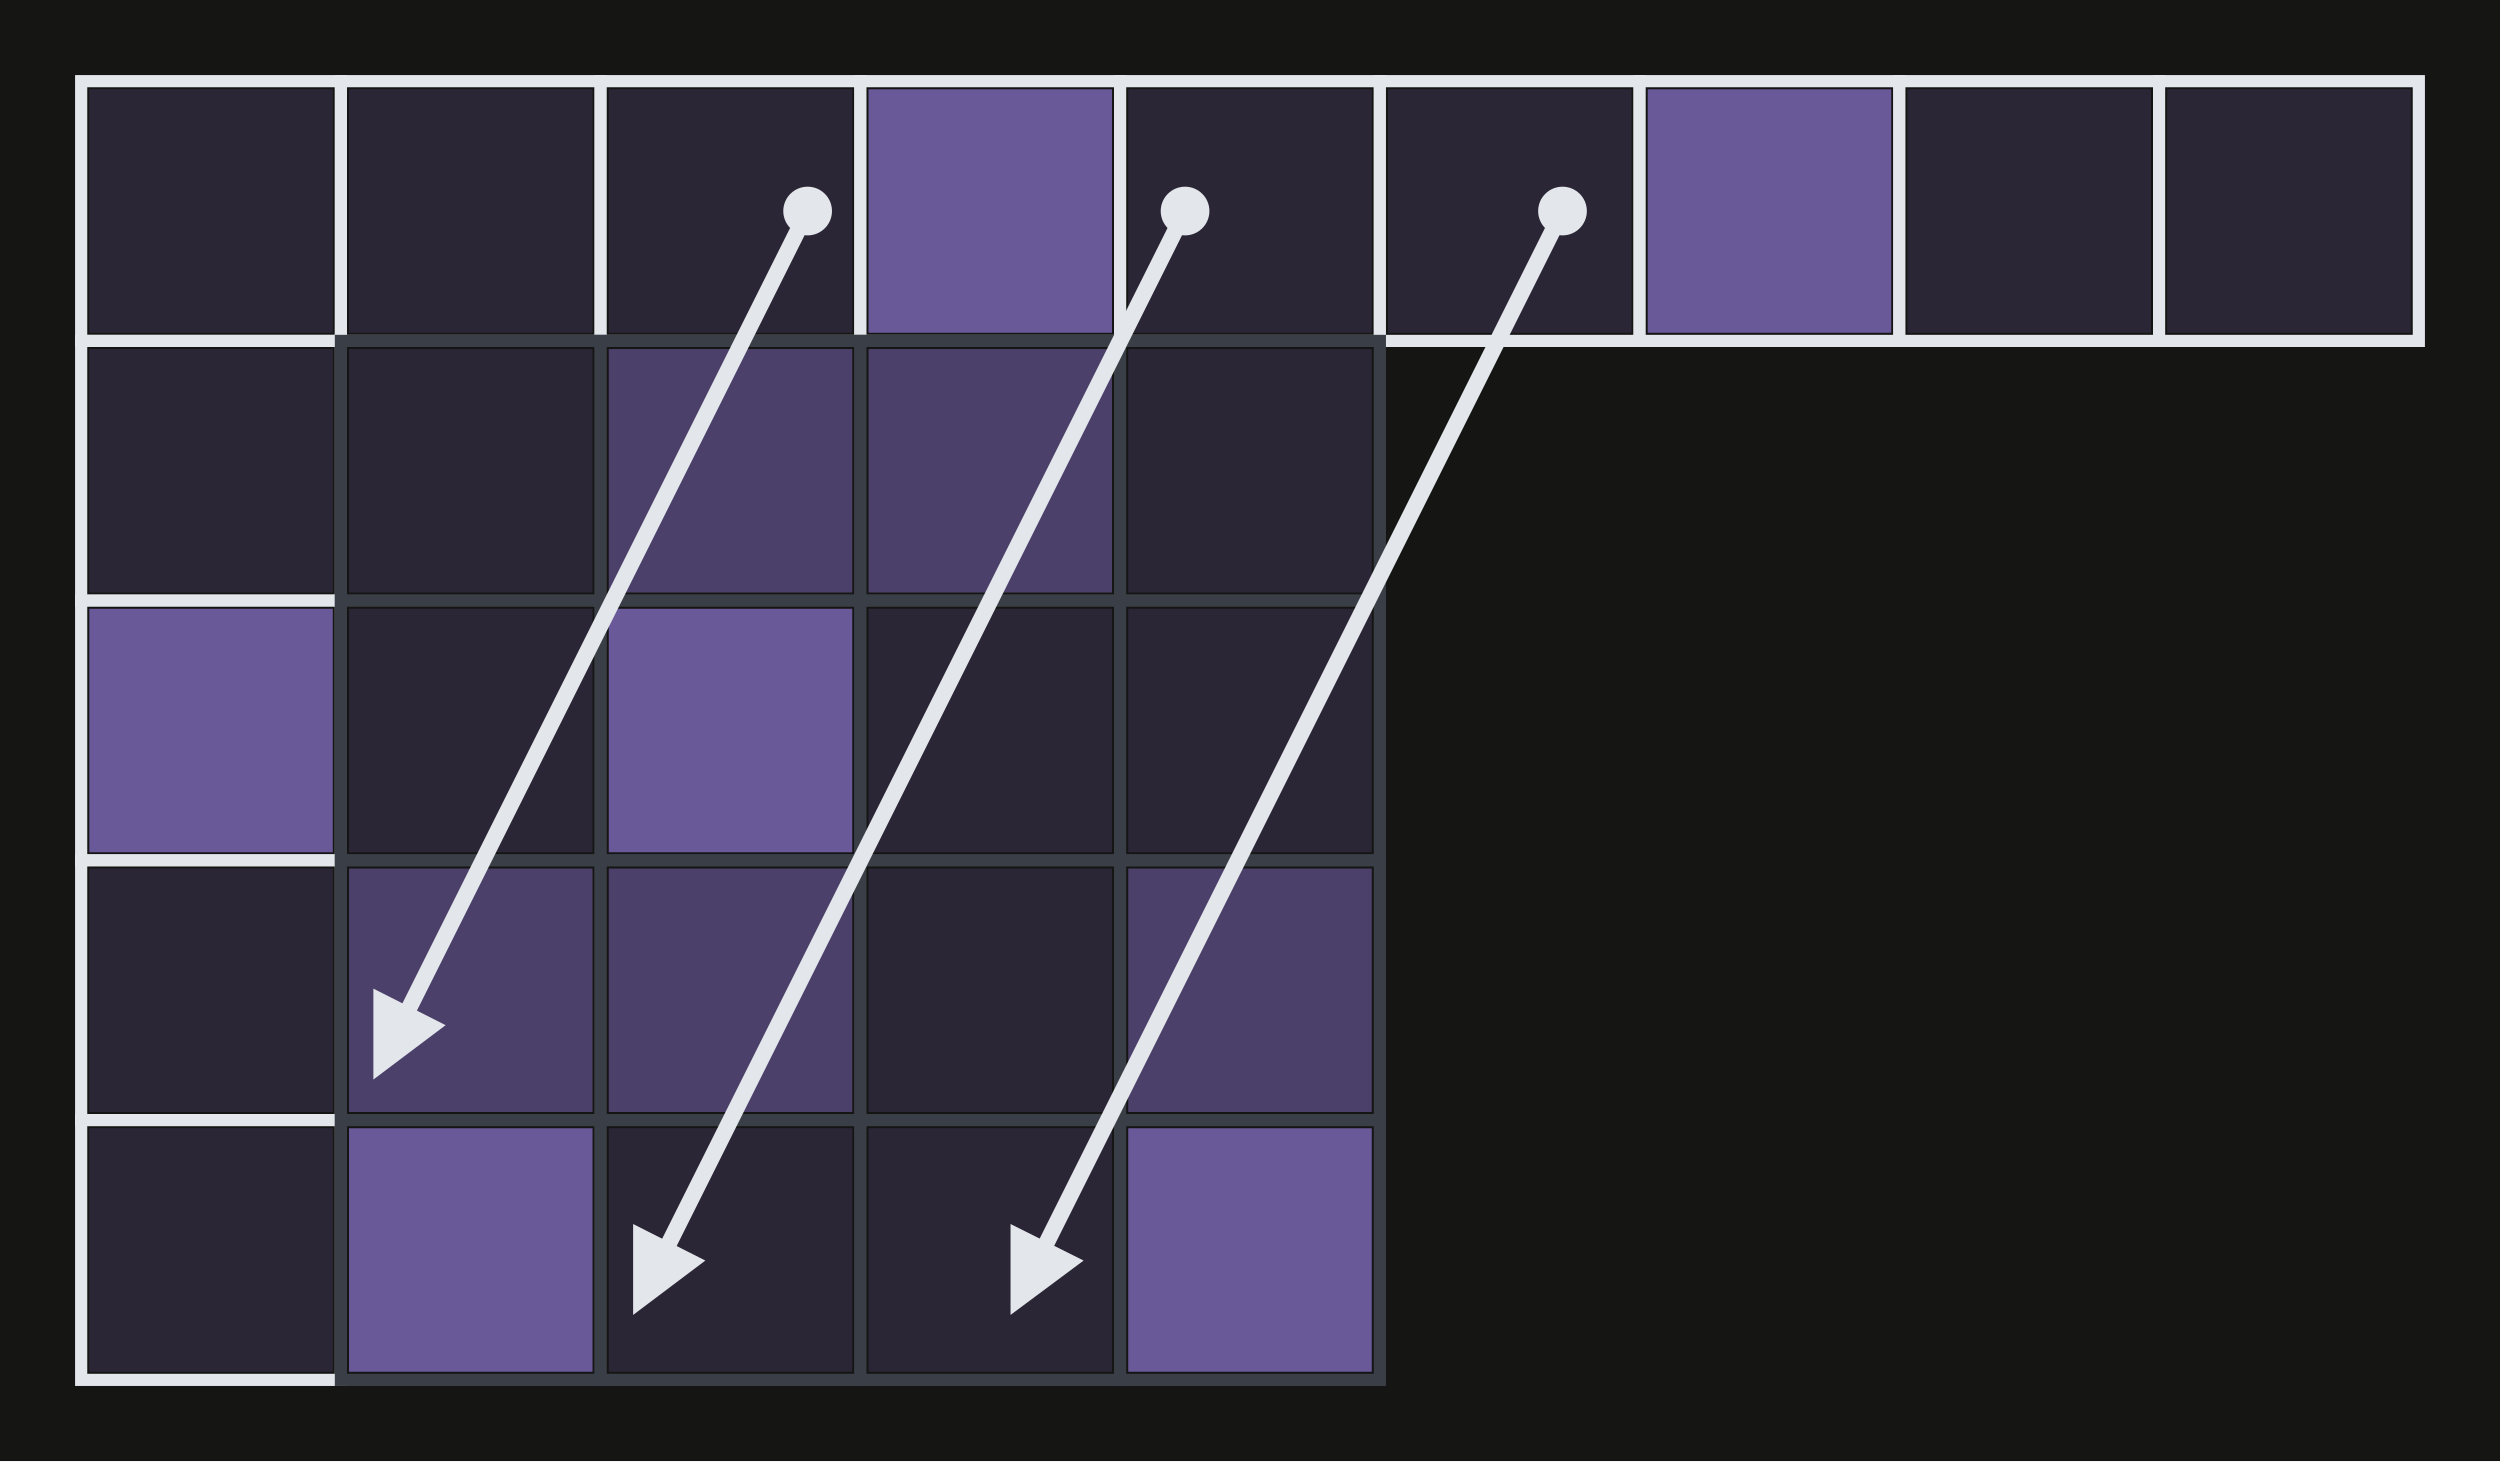
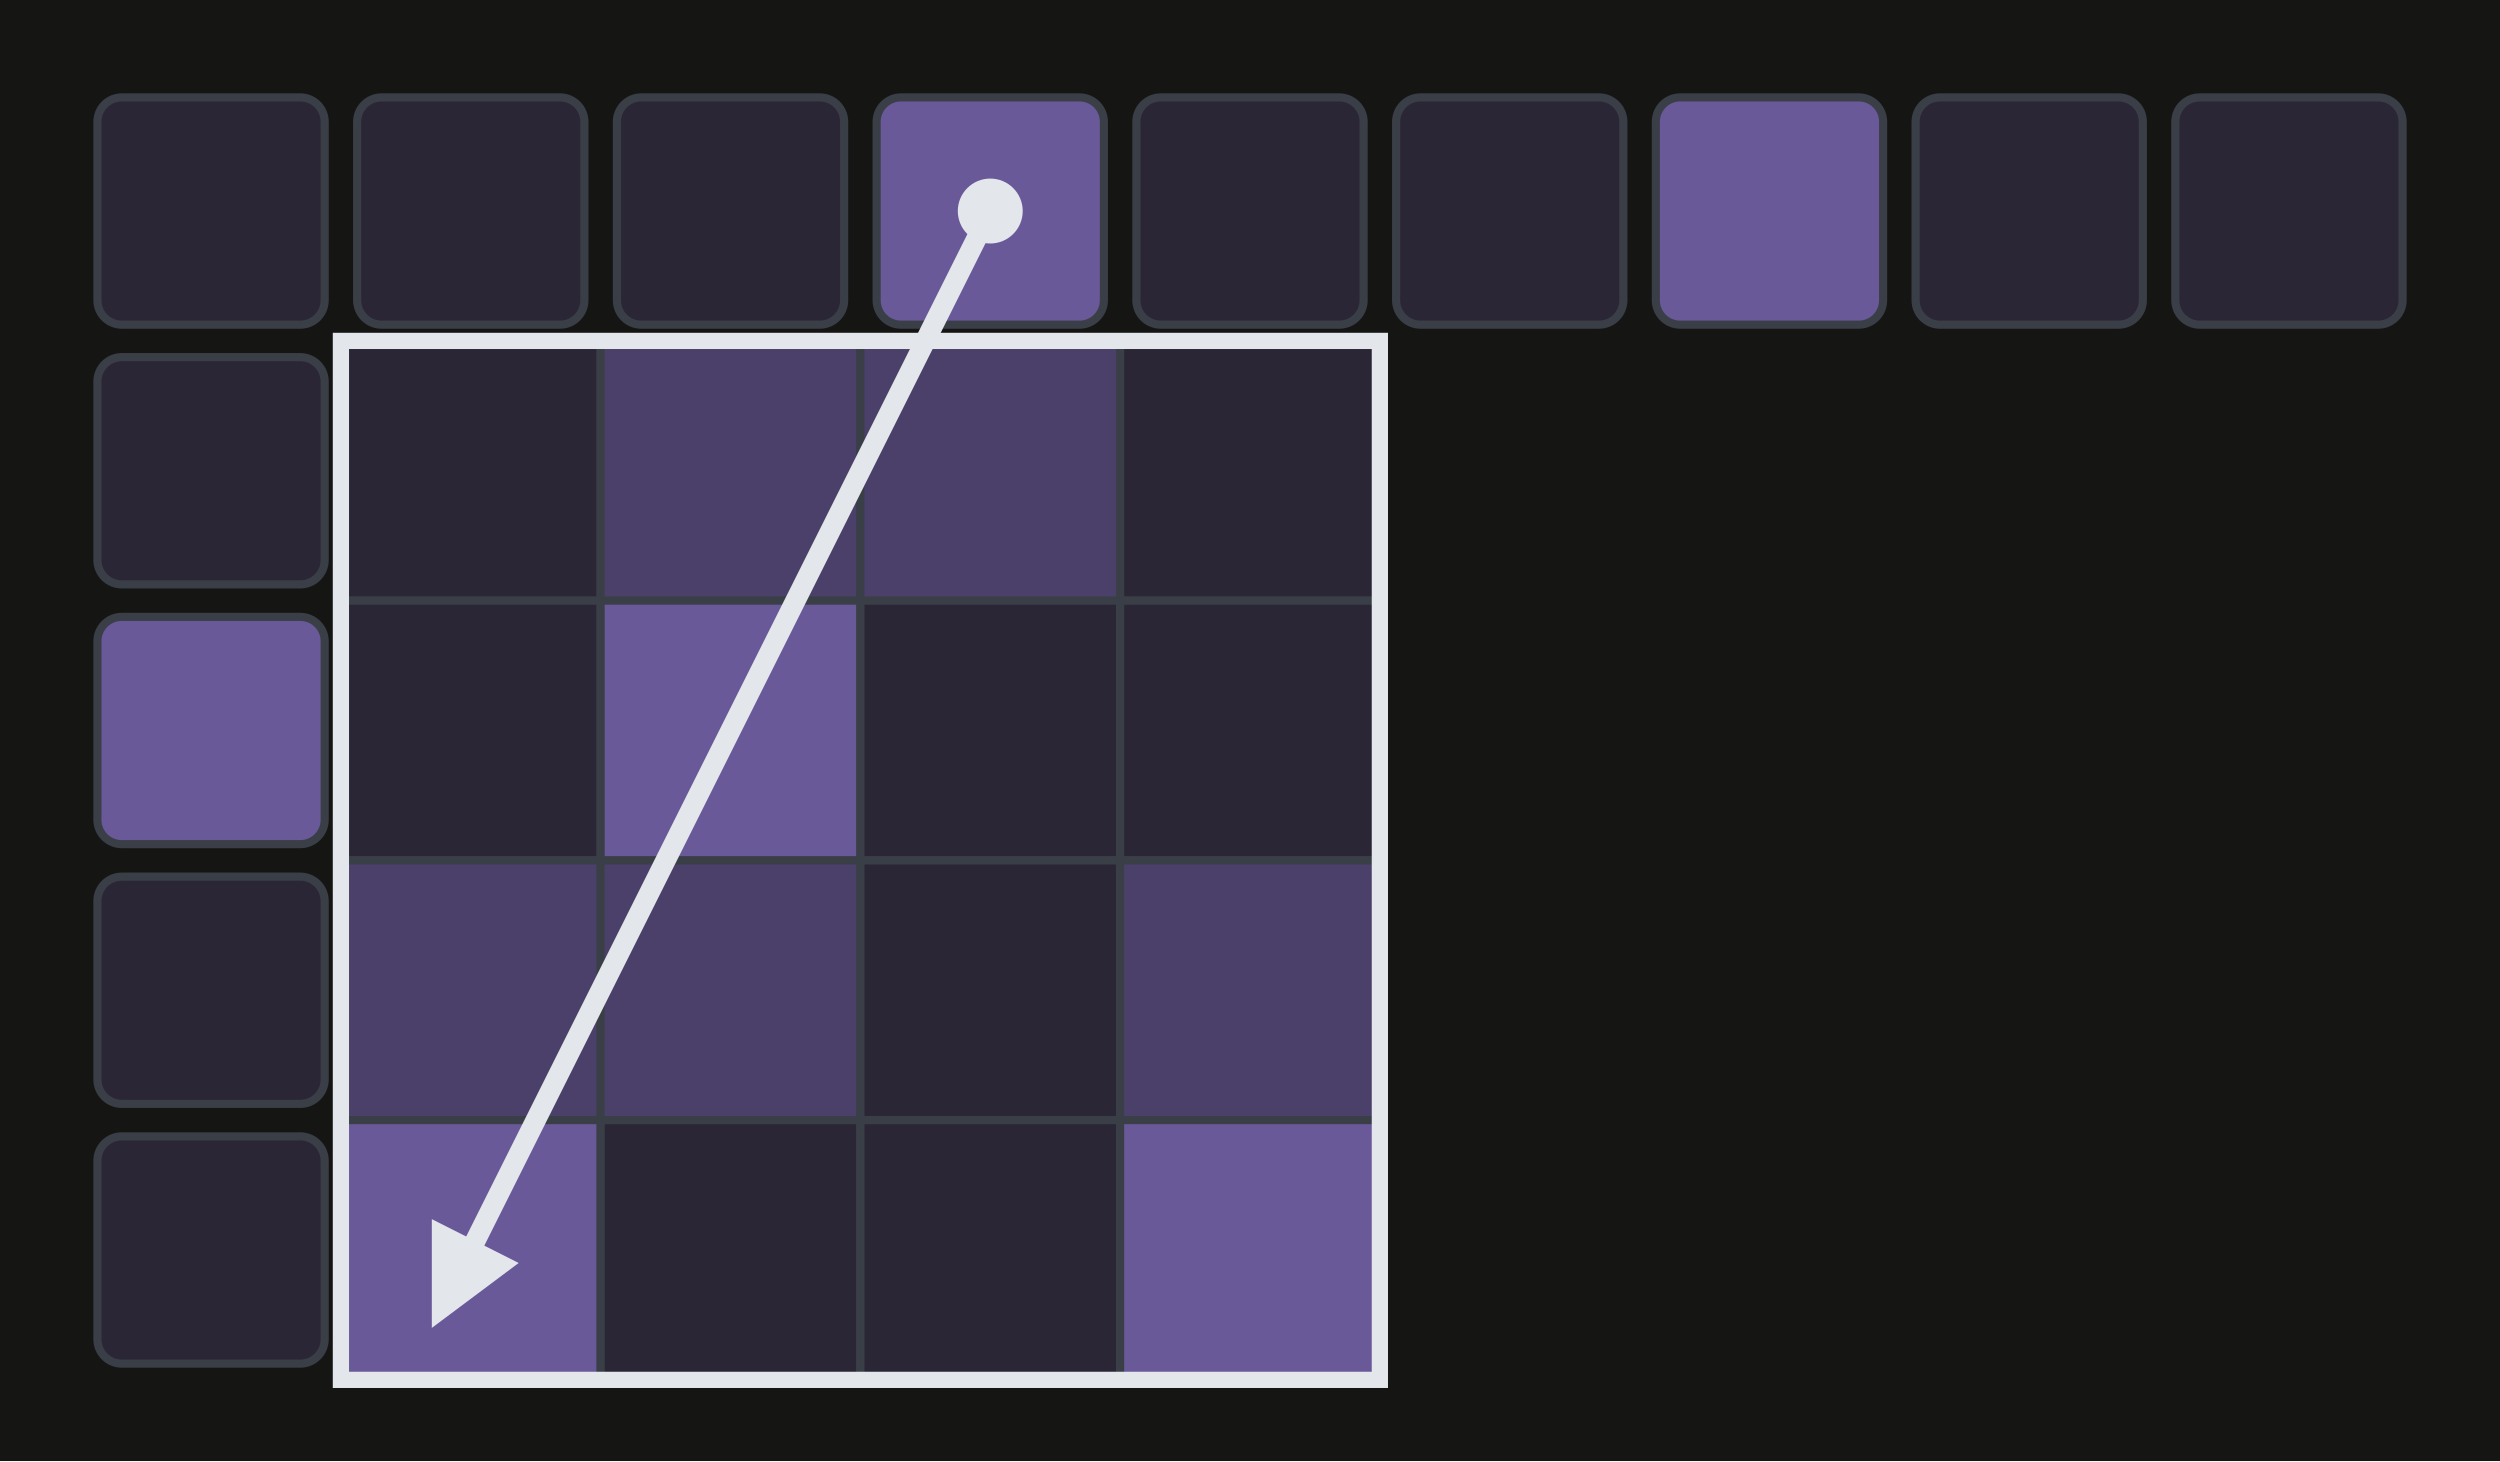
<svg xmlns="http://www.w3.org/2000/svg" viewBox="0 0 308 180" width="308" height="180">
  <rect width="308" height="180" fill="#151514" />
-   <rect x="10" y="10" width="32" height="32" fill="#151514" stroke="#e3e6ea" stroke-width="1.5" />
-   <rect x="11" y="11" width="30" height="30" fill="#a78bfa" fill-opacity="0.15" />
-   <rect x="42" y="10" width="32" height="32" fill="#151514" stroke="#e3e6ea" stroke-width="1.5" />
-   <rect x="43" y="11" width="30" height="30" fill="#a78bfa" fill-opacity="0.15" />
-   <rect x="74" y="10" width="32" height="32" fill="#151514" stroke="#e3e6ea" stroke-width="1.5" />
-   <rect x="75" y="11" width="30" height="30" fill="#a78bfa" fill-opacity="0.15" />
-   <rect x="106" y="10" width="32" height="32" fill="#151514" stroke="#e3e6ea" stroke-width="1.5" />
-   <rect x="107" y="11" width="30" height="30" fill="#a78bfa" fill-opacity="0.58" />
-   <rect x="138" y="10" width="32" height="32" fill="#151514" stroke="#e3e6ea" stroke-width="1.5" />
-   <rect x="139" y="11" width="30" height="30" fill="#a78bfa" fill-opacity="0.15" />
-   <rect x="170" y="10" width="32" height="32" fill="#151514" stroke="#e3e6ea" stroke-width="1.5" />
-   <rect x="171" y="11" width="30" height="30" fill="#a78bfa" fill-opacity="0.15" />
-   <rect x="202" y="10" width="32" height="32" fill="#151514" stroke="#e3e6ea" stroke-width="1.5" />
-   <rect x="203" y="11" width="30" height="30" fill="#a78bfa" fill-opacity="0.58" />
-   <rect x="234" y="10" width="32" height="32" fill="#151514" stroke="#e3e6ea" stroke-width="1.5" />
-   <rect x="235" y="11" width="30" height="30" fill="#a78bfa" fill-opacity="0.15" />
-   <rect x="266" y="10" width="32" height="32" fill="#151514" stroke="#e3e6ea" stroke-width="1.5" />
-   <rect x="267" y="11" width="30" height="30" fill="#a78bfa" fill-opacity="0.15" />
-   <rect x="10" y="42" width="32" height="32" fill="#151514" stroke="#e3e6ea" stroke-width="1.5" />
-   <rect x="11" y="43" width="30" height="30" fill="#a78bfa" fill-opacity="0.15" />
-   <rect x="10" y="74" width="32" height="32" fill="#151514" stroke="#e3e6ea" stroke-width="1.5" />
-   <rect x="11" y="75" width="30" height="30" fill="#a78bfa" fill-opacity="0.58" />
-   <rect x="10" y="106" width="32" height="32" fill="#151514" stroke="#e3e6ea" stroke-width="1.5" />
-   <rect x="11" y="107" width="30" height="30" fill="#a78bfa" fill-opacity="0.15" />
-   <rect x="10" y="138" width="32" height="32" fill="#151514" stroke="#e3e6ea" stroke-width="1.5" />
-   <rect x="11" y="139" width="30" height="30" fill="#a78bfa" fill-opacity="0.15" />
-   <rect x="42" y="42" width="32" height="32" fill="#151514" stroke="#3a3f47" stroke-width="1.5" />
-   <rect x="43" y="43" width="30" height="30" fill="#a78bfa" fill-opacity="0.15" />
-   <rect x="74" y="42" width="32" height="32" fill="#151514" stroke="#3a3f47" stroke-width="1.5" />
-   <rect x="75" y="43" width="30" height="30" fill="#a78bfa" fill-opacity="0.37" />
-   <rect x="106" y="42" width="32" height="32" fill="#151514" stroke="#3a3f47" stroke-width="1.5" />
-   <rect x="107" y="43" width="30" height="30" fill="#a78bfa" fill-opacity="0.37" />
-   <rect x="138" y="42" width="32" height="32" fill="#151514" stroke="#3a3f47" stroke-width="1.5" />
-   <rect x="139" y="43" width="30" height="30" fill="#a78bfa" fill-opacity="0.15" />
-   <rect x="42" y="74" width="32" height="32" fill="#151514" stroke="#3a3f47" stroke-width="1.5" />
-   <rect x="43" y="75" width="30" height="30" fill="#a78bfa" fill-opacity="0.15" />
-   <rect x="74" y="74" width="32" height="32" fill="#151514" stroke="#3a3f47" stroke-width="1.5" />
-   <rect x="75" y="75" width="30" height="30" fill="#a78bfa" fill-opacity="0.58" />
-   <rect x="106" y="74" width="32" height="32" fill="#151514" stroke="#3a3f47" stroke-width="1.5" />
-   <rect x="107" y="75" width="30" height="30" fill="#a78bfa" fill-opacity="0.15" />
-   <rect x="138" y="74" width="32" height="32" fill="#151514" stroke="#3a3f47" stroke-width="1.5" />
-   <rect x="139" y="75" width="30" height="30" fill="#a78bfa" fill-opacity="0.15" />
-   <rect x="42" y="106" width="32" height="32" fill="#151514" stroke="#3a3f47" stroke-width="1.5" />
-   <rect x="43" y="107" width="30" height="30" fill="#a78bfa" fill-opacity="0.37" />
-   <rect x="74" y="106" width="32" height="32" fill="#151514" stroke="#3a3f47" stroke-width="1.5" />
-   <rect x="75" y="107" width="30" height="30" fill="#a78bfa" fill-opacity="0.37" />
-   <rect x="106" y="106" width="32" height="32" fill="#151514" stroke="#3a3f47" stroke-width="1.5" />
-   <rect x="107" y="107" width="30" height="30" fill="#a78bfa" fill-opacity="0.15" />
-   <rect x="138" y="106" width="32" height="32" fill="#151514" stroke="#3a3f47" stroke-width="1.5" />
-   <rect x="139" y="107" width="30" height="30" fill="#a78bfa" fill-opacity="0.37" />
-   <rect x="42" y="138" width="32" height="32" fill="#151514" stroke="#3a3f47" stroke-width="1.5" />
-   <rect x="43" y="139" width="30" height="30" fill="#a78bfa" fill-opacity="0.58" />
-   <rect x="74" y="138" width="32" height="32" fill="#151514" stroke="#3a3f47" stroke-width="1.5" />
-   <rect x="75" y="139" width="30" height="30" fill="#a78bfa" fill-opacity="0.15" />
-   <rect x="106" y="138" width="32" height="32" fill="#151514" stroke="#3a3f47" stroke-width="1.5" />
-   <rect x="107" y="139" width="30" height="30" fill="#a78bfa" fill-opacity="0.15" />
-   <rect x="138" y="138" width="32" height="32" fill="#151514" stroke="#3a3f47" stroke-width="1.5" />
-   <rect x="139" y="139" width="30" height="30" fill="#a78bfa" fill-opacity="0.58" />
-   <line x1="192.5" y1="26.0" x2="127.2" y2="156.6" stroke="#e3e6ea" stroke-width="2" />
-   <path d="M 124.5 162.0 L 124.5 150.8 L 133.5 155.3 z" fill="#e3e6ea" />
-   <circle cx="192.5" cy="26.0" r="3" fill="#e3e6ea" />
-   <line x1="146.0" y1="26.0" x2="80.7" y2="156.6" stroke="#e3e6ea" stroke-width="2" />
-   <path d="M 78.0 162.0 L 78.0 150.8 L 86.9 155.3 z" fill="#e3e6ea" />
-   <circle cx="146.0" cy="26.0" r="3" fill="#e3e6ea" />
-   <line x1="99.5" y1="26.0" x2="48.7" y2="127.6" stroke="#e3e6ea" stroke-width="2" />
-   <path d="M 46.0 133.0 L 46.0 121.8 L 54.9 126.3 z" fill="#e3e6ea" />
-   <circle cx="99.5" cy="26.0" r="3" fill="#e3e6ea" />
+   <rect x="12" y="12" width="28" height="28" rx="3" fill="#151514" />
+   <rect x="12" y="12" width="28" height="28" rx="3" fill="#a78bfa" fill-opacity="0.15" stroke="#3a3f47" stroke-width="1" />
+   <rect x="44" y="12" width="28" height="28" rx="3" fill="#151514" />
+   <rect x="44" y="12" width="28" height="28" rx="3" fill="#a78bfa" fill-opacity="0.15" stroke="#3a3f47" stroke-width="1" />
+   <rect x="76" y="12" width="28" height="28" rx="3" fill="#151514" />
+   <rect x="76" y="12" width="28" height="28" rx="3" fill="#a78bfa" fill-opacity="0.15" stroke="#3a3f47" stroke-width="1" />
+   <rect x="108" y="12" width="28" height="28" rx="3" fill="#151514" />
+   <rect x="108" y="12" width="28" height="28" rx="3" fill="#a78bfa" fill-opacity="0.58" stroke="#3a3f47" stroke-width="1" />
+   <rect x="140" y="12" width="28" height="28" rx="3" fill="#151514" />
+   <rect x="140" y="12" width="28" height="28" rx="3" fill="#a78bfa" fill-opacity="0.15" stroke="#3a3f47" stroke-width="1" />
+   <rect x="172" y="12" width="28" height="28" rx="3" fill="#151514" />
+   <rect x="172" y="12" width="28" height="28" rx="3" fill="#a78bfa" fill-opacity="0.15" stroke="#3a3f47" stroke-width="1" />
+   <rect x="204" y="12" width="28" height="28" rx="3" fill="#151514" />
+   <rect x="204" y="12" width="28" height="28" rx="3" fill="#a78bfa" fill-opacity="0.58" stroke="#3a3f47" stroke-width="1" />
+   <rect x="236" y="12" width="28" height="28" rx="3" fill="#151514" />
+   <rect x="236" y="12" width="28" height="28" rx="3" fill="#a78bfa" fill-opacity="0.15" stroke="#3a3f47" stroke-width="1" />
+   <rect x="268" y="12" width="28" height="28" rx="3" fill="#151514" />
+   <rect x="268" y="12" width="28" height="28" rx="3" fill="#a78bfa" fill-opacity="0.15" stroke="#3a3f47" stroke-width="1" />
+   <rect x="12" y="44" width="28" height="28" rx="3" fill="#151514" />
+   <rect x="12" y="44" width="28" height="28" rx="3" fill="#a78bfa" fill-opacity="0.15" stroke="#3a3f47" stroke-width="1" />
+   <rect x="12" y="76" width="28" height="28" rx="3" fill="#151514" />
+   <rect x="12" y="76" width="28" height="28" rx="3" fill="#a78bfa" fill-opacity="0.58" stroke="#3a3f47" stroke-width="1" />
+   <rect x="12" y="108" width="28" height="28" rx="3" fill="#151514" />
+   <rect x="12" y="108" width="28" height="28" rx="3" fill="#a78bfa" fill-opacity="0.15" stroke="#3a3f47" stroke-width="1" />
+   <rect x="12" y="140" width="28" height="28" rx="3" fill="#151514" />
+   <rect x="12" y="140" width="28" height="28" rx="3" fill="#a78bfa" fill-opacity="0.15" stroke="#3a3f47" stroke-width="1" />
+   <rect x="42" y="42" width="32" height="32" rx="0" fill="#151514" />
+   <rect x="42" y="42" width="32" height="32" rx="0" fill="#a78bfa" fill-opacity="0.15" stroke="#3a3f47" stroke-width="1" />
+   <rect x="74" y="42" width="32" height="32" rx="0" fill="#151514" />
+   <rect x="74" y="42" width="32" height="32" rx="0" fill="#a78bfa" fill-opacity="0.37" stroke="#3a3f47" stroke-width="1" />
+   <rect x="106" y="42" width="32" height="32" rx="0" fill="#151514" />
+   <rect x="106" y="42" width="32" height="32" rx="0" fill="#a78bfa" fill-opacity="0.37" stroke="#3a3f47" stroke-width="1" />
+   <rect x="138" y="42" width="32" height="32" rx="0" fill="#151514" />
+   <rect x="138" y="42" width="32" height="32" rx="0" fill="#a78bfa" fill-opacity="0.15" stroke="#3a3f47" stroke-width="1" />
+   <rect x="42" y="74" width="32" height="32" rx="0" fill="#151514" />
+   <rect x="42" y="74" width="32" height="32" rx="0" fill="#a78bfa" fill-opacity="0.15" stroke="#3a3f47" stroke-width="1" />
+   <rect x="74" y="74" width="32" height="32" rx="0" fill="#151514" />
+   <rect x="74" y="74" width="32" height="32" rx="0" fill="#a78bfa" fill-opacity="0.58" stroke="#3a3f47" stroke-width="1" />
+   <rect x="106" y="74" width="32" height="32" rx="0" fill="#151514" />
+   <rect x="106" y="74" width="32" height="32" rx="0" fill="#a78bfa" fill-opacity="0.15" stroke="#3a3f47" stroke-width="1" />
+   <rect x="138" y="74" width="32" height="32" rx="0" fill="#151514" />
+   <rect x="138" y="74" width="32" height="32" rx="0" fill="#a78bfa" fill-opacity="0.15" stroke="#3a3f47" stroke-width="1" />
+   <rect x="42" y="106" width="32" height="32" rx="0" fill="#151514" />
+   <rect x="42" y="106" width="32" height="32" rx="0" fill="#a78bfa" fill-opacity="0.37" stroke="#3a3f47" stroke-width="1" />
+   <rect x="74" y="106" width="32" height="32" rx="0" fill="#151514" />
+   <rect x="74" y="106" width="32" height="32" rx="0" fill="#a78bfa" fill-opacity="0.37" stroke="#3a3f47" stroke-width="1" />
+   <rect x="106" y="106" width="32" height="32" rx="0" fill="#151514" />
+   <rect x="106" y="106" width="32" height="32" rx="0" fill="#a78bfa" fill-opacity="0.15" stroke="#3a3f47" stroke-width="1" />
+   <rect x="138" y="106" width="32" height="32" rx="0" fill="#151514" />
+   <rect x="138" y="106" width="32" height="32" rx="0" fill="#a78bfa" fill-opacity="0.37" stroke="#3a3f47" stroke-width="1" />
+   <rect x="42" y="138" width="32" height="32" rx="0" fill="#151514" />
+   <rect x="42" y="138" width="32" height="32" rx="0" fill="#a78bfa" fill-opacity="0.58" stroke="#3a3f47" stroke-width="1" />
+   <rect x="74" y="138" width="32" height="32" rx="0" fill="#151514" />
+   <rect x="74" y="138" width="32" height="32" rx="0" fill="#a78bfa" fill-opacity="0.15" stroke="#3a3f47" stroke-width="1" />
+   <rect x="106" y="138" width="32" height="32" rx="0" fill="#151514" />
+   <rect x="106" y="138" width="32" height="32" rx="0" fill="#a78bfa" fill-opacity="0.15" stroke="#3a3f47" stroke-width="1" />
+   <rect x="138" y="138" width="32" height="32" rx="0" fill="#151514" />
+   <rect x="138" y="138" width="32" height="32" rx="0" fill="#a78bfa" fill-opacity="0.58" stroke="#3a3f47" stroke-width="1" />
+   <rect x="42" y="42" width="128" height="128" fill="none" stroke="#e3e6ea" stroke-width="2" />
+   <line x1="122.0" y1="26.0" x2="56.8" y2="156.4" stroke="#e3e6ea" stroke-width="2.5" stroke-linecap="round" />
+   <path d="M 53.2 163.6 L 53.2 150.2 L 63.9 155.6 z" fill="#e3e6ea" />
+   <circle cx="122.0" cy="26.0" r="4" fill="#e3e6ea" />
</svg>
